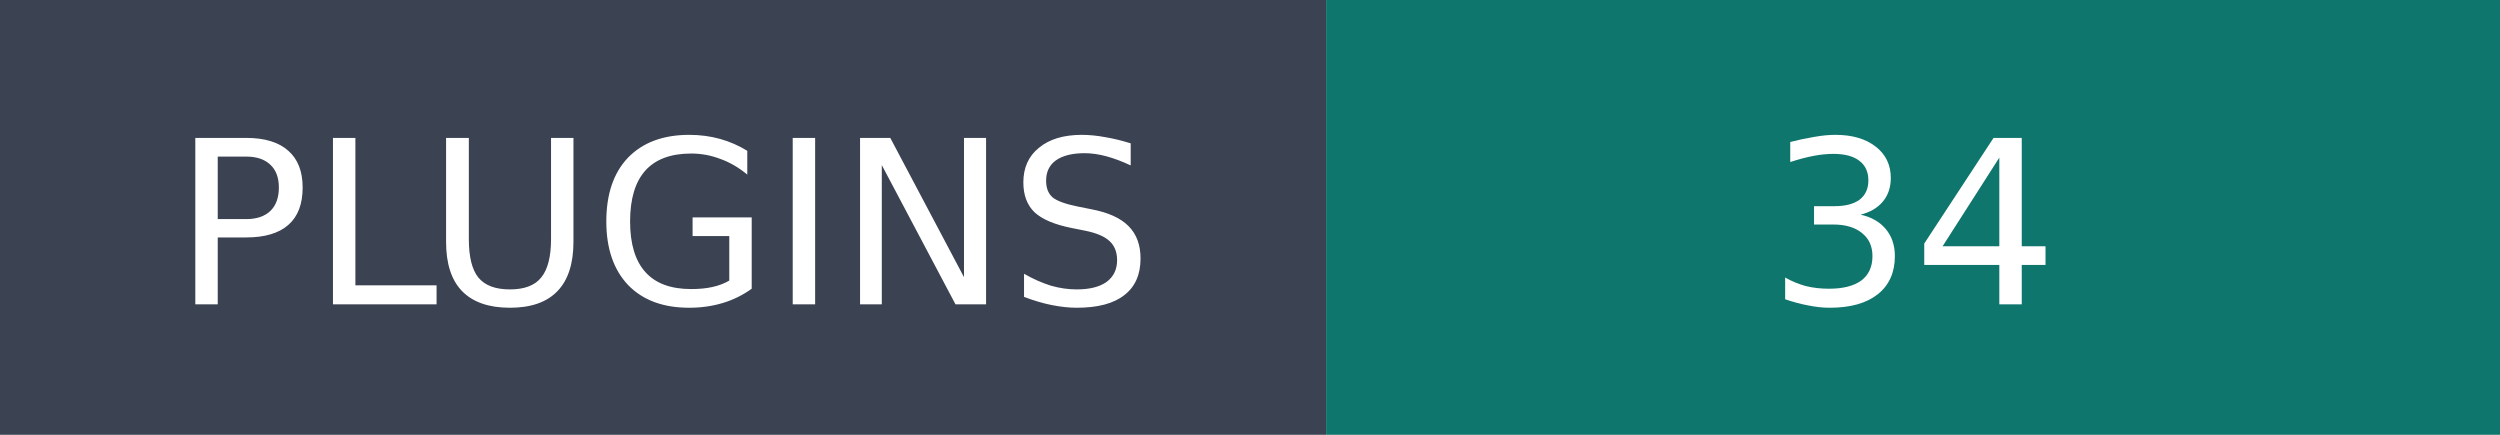
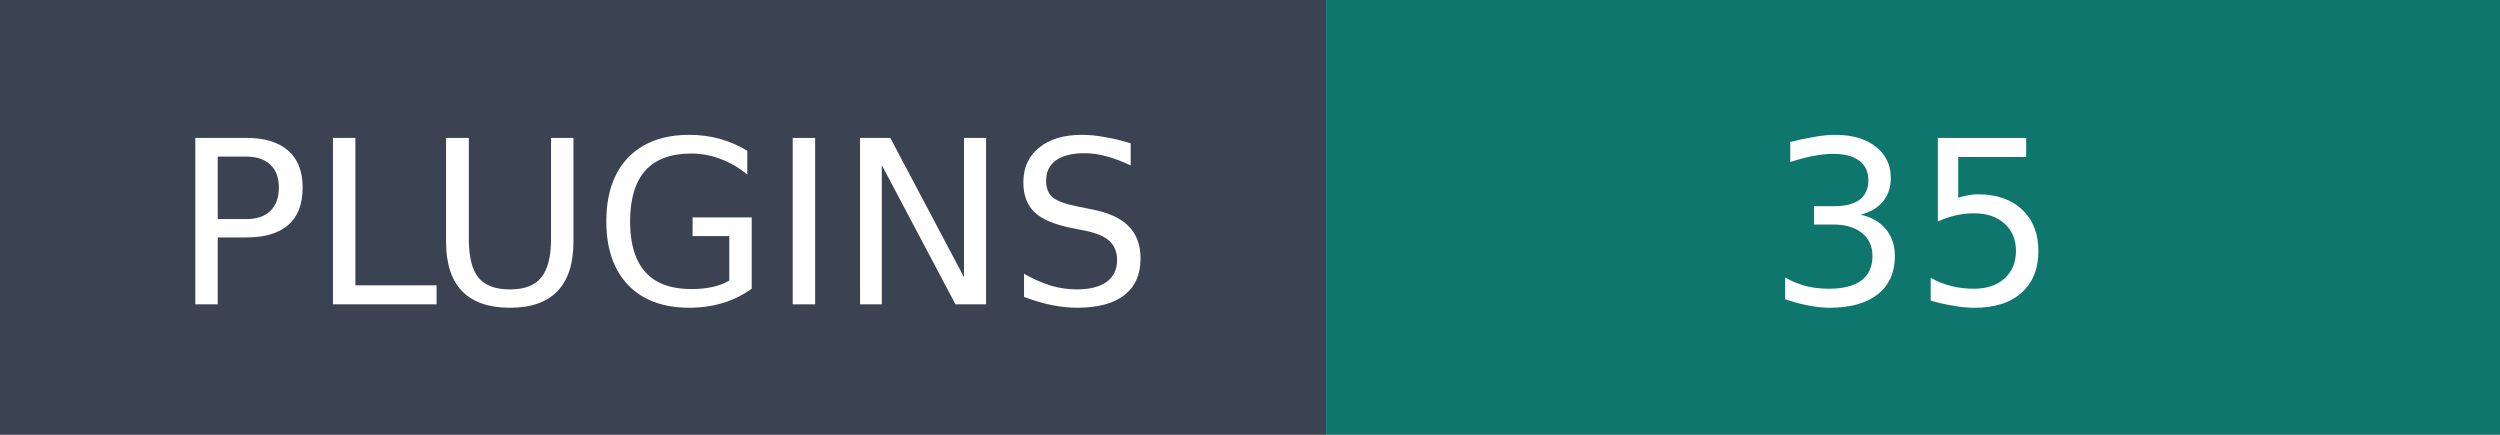
- <svg xmlns="http://www.w3.org/2000/svg" width="115" height="20" role="img" aria-label="PLUGINS: 34">
+ <svg xmlns="http://www.w3.org/2000/svg" width="115" height="20" role="img" aria-label="PLUGINS: 35">
  <rect width="61" height="20" fill="#3B4252" />
  <rect x="61" width="54" height="20" fill="#0F766E" />
  <g fill="#FFFFFF" font-family="Verdana,DejaVu Sans,sans-serif" font-size="10.5" text-anchor="middle">
    <text x="30.5" y="14">PLUGINS</text>
-     <text x="88" y="14">34</text>
+     <text x="88" y="14">35</text>
  </g>
</svg>
